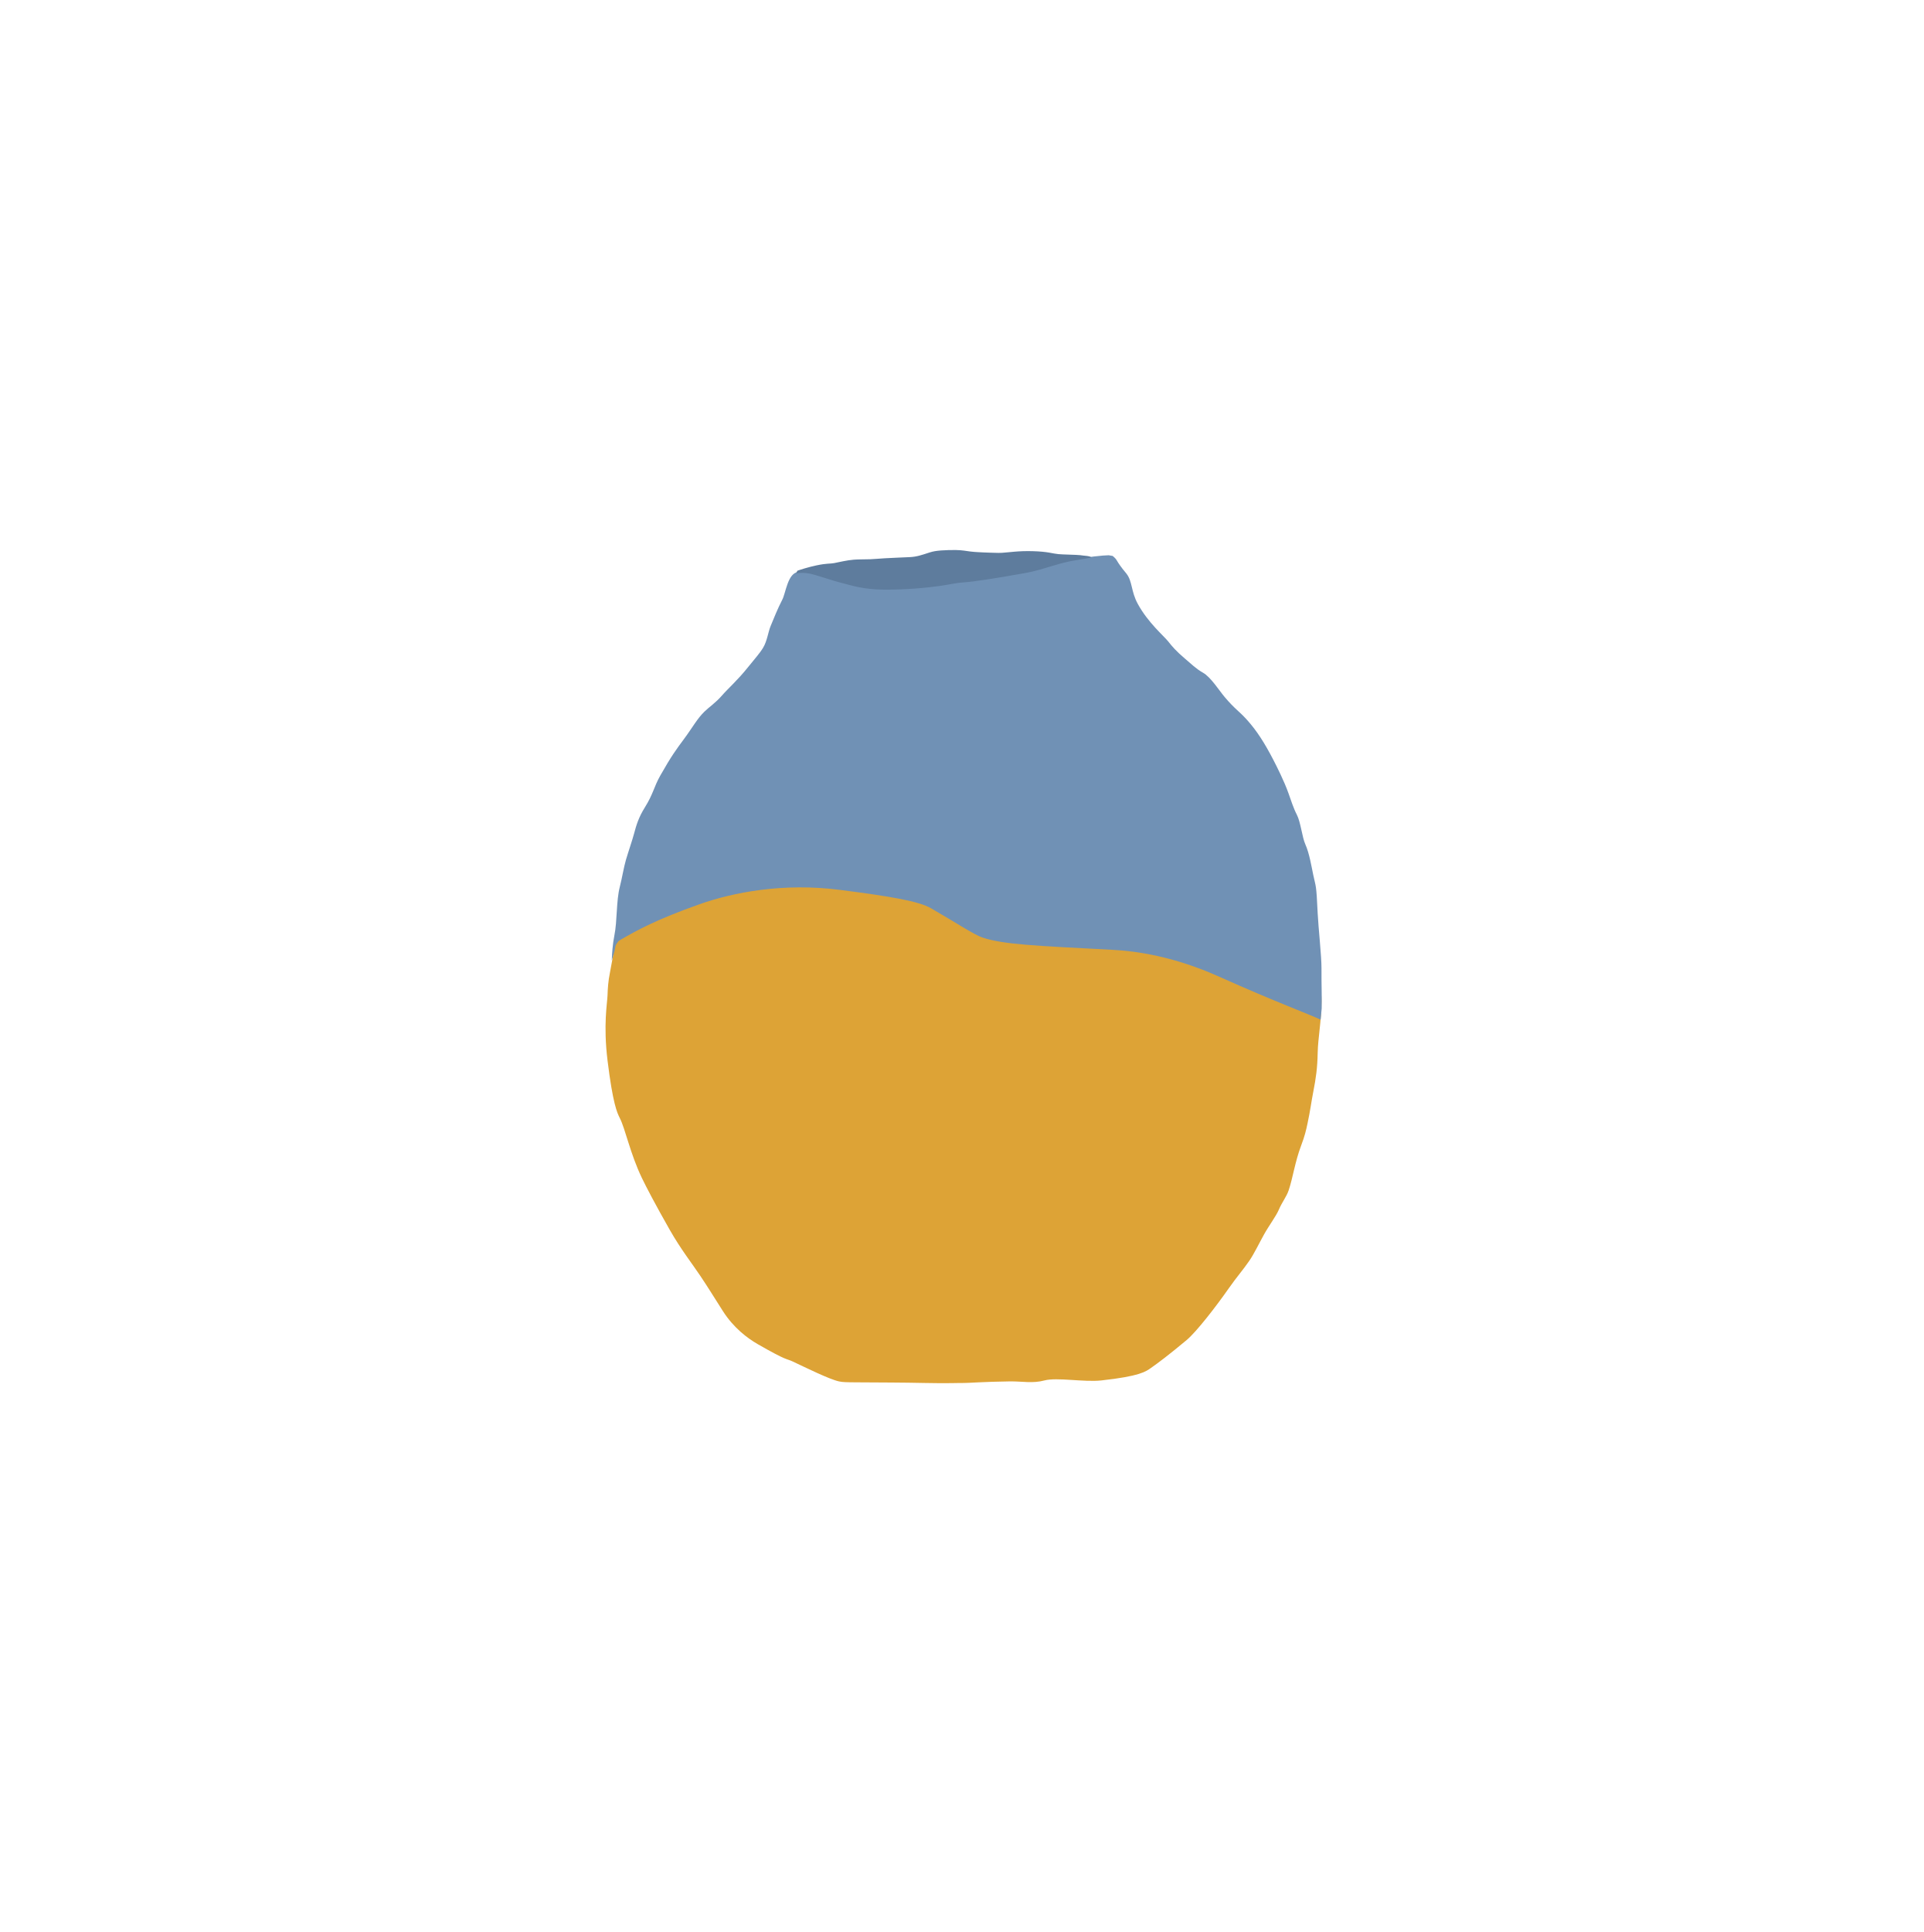
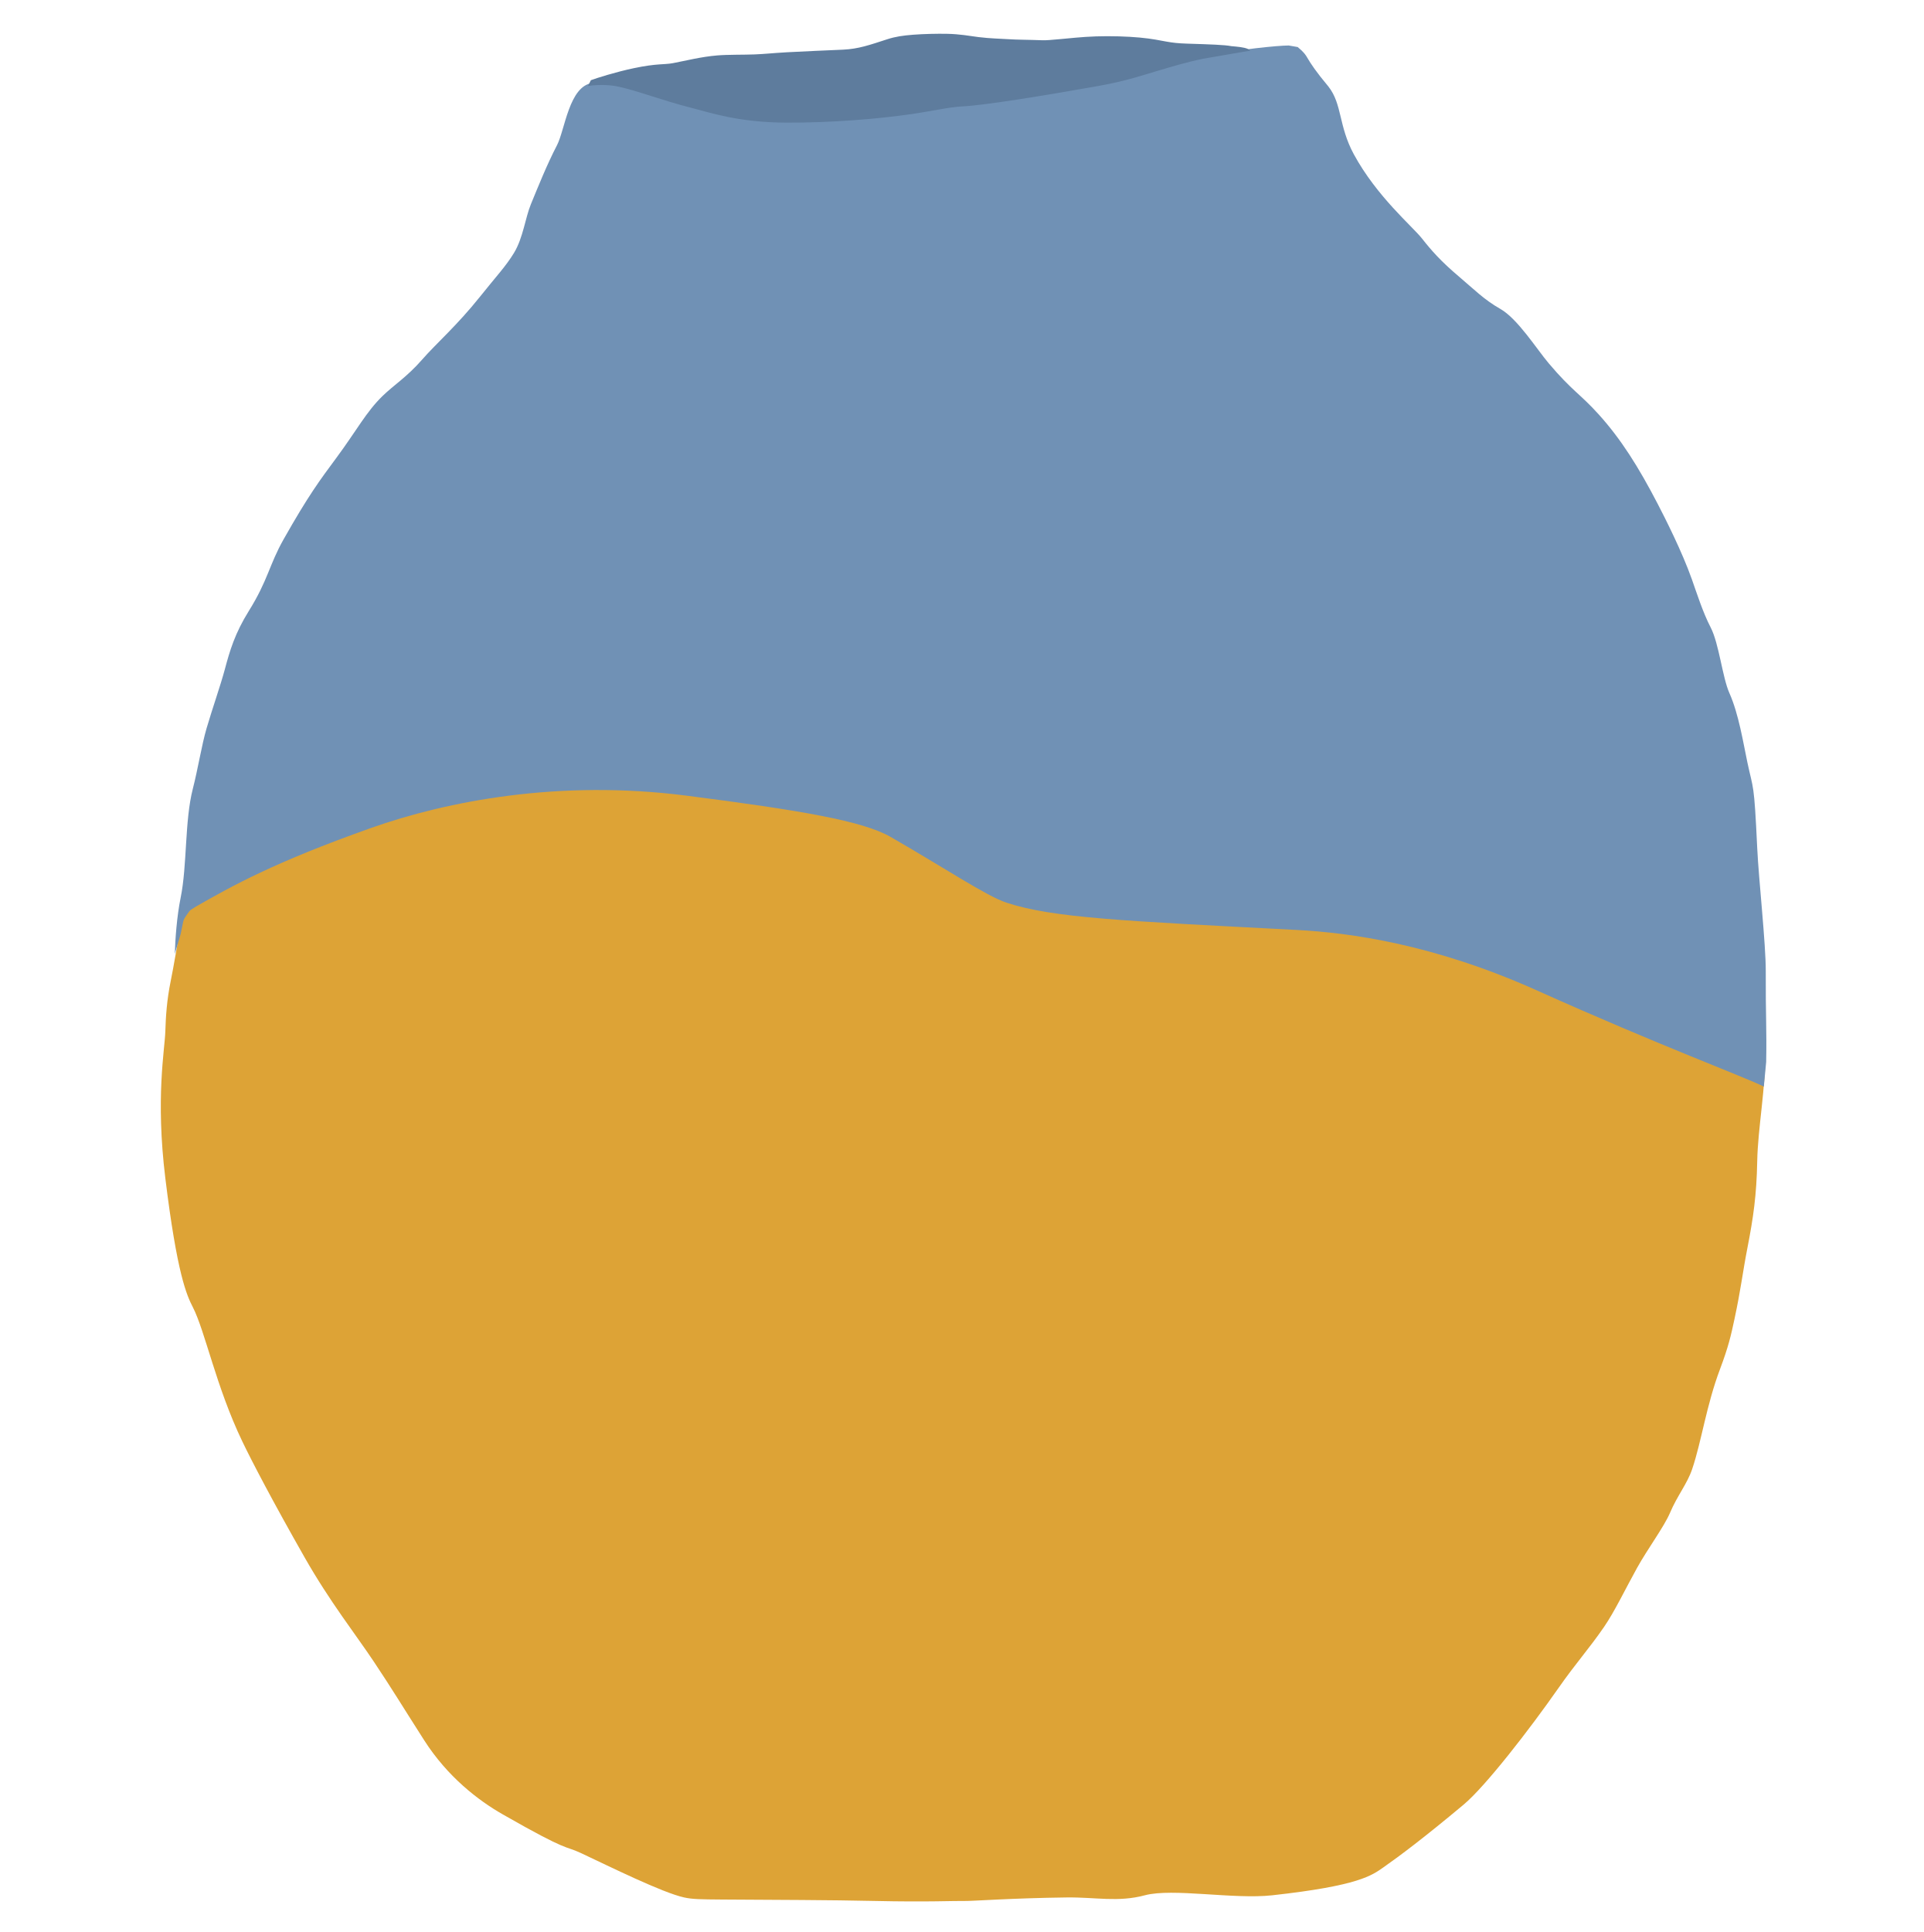
<svg xmlns="http://www.w3.org/2000/svg" width="969" height="973" viewBox="0 0 969 973" fill="none">
-   <path d="M540.173 298.831C547.061 297.4 556.048 296.514 558.442 296.514L560.452 296.863C561.914 298.063 562.272 298.679 562.639 299.312L562.643 299.319C563.383 300.588 564.591 302.433 567.357 305.733C570.482 309.711 569.603 314.57 573.068 320.956C578.223 330.459 586.253 337.171 588.394 339.892C590.441 342.495 592.562 344.944 596.777 348.506C600.008 351.236 602.307 353.605 605.969 355.686C609.883 357.909 614.121 364.675 616.842 367.895C622.17 374.199 623.876 374.707 628.181 379.497C633.083 384.953 636.99 391.107 641.366 399.539C642.993 402.673 646.803 410.182 649.013 416.416C650.174 419.689 651.508 423.909 653.233 427.227C655.131 430.879 655.872 438.442 657.452 441.994C659.563 446.74 660.555 453.137 661.491 457.553C662.845 463.95 662.996 461.732 663.706 476.803C664.04 483.907 665.653 498.419 665.627 504.491C665.584 514.331 663.846 522.809 663.706 530.334C663.564 537.907 662.832 542.975 661.491 549.848C660.445 555.204 660.048 558.992 658.599 565.752C657.808 569.444 657.272 571.898 655.347 577.009C652.251 585.233 651.198 593.251 649.088 599.477C647.957 602.814 645.792 605.339 644.102 609.313C642.777 612.427 639.096 617.365 636.712 621.656C634.075 626.403 631.674 631.456 629.31 634.899C625.882 639.89 623.035 642.946 618.923 648.833C612.676 657.774 602.681 670.719 597.718 674.867C588.669 682.43 583.339 686.406 579.776 688.9C577.139 690.746 574.25 693.07 554.724 695.222C546.016 696.182 532.352 693.551 526.098 695.222C520.087 696.828 515.073 695.628 508.577 695.705C496.101 695.854 487.281 696.541 485.635 696.496C483.635 696.442 477.147 696.755 465.635 696.496C455.458 696.267 442.952 696.252 431.198 696.175C426.155 696.142 424.408 696.106 422.582 695.705C417.685 694.632 405.781 688.729 399.405 685.736C395.585 683.942 397.032 685.736 381.802 677.027C376.402 673.938 369.462 668.671 364.134 660.324C358.739 651.872 357.164 649.183 352.856 642.717C348.787 636.61 342.998 629.303 337.32 619.323C330.098 606.63 325.462 597.741 323.29 593.207C317.394 580.899 314.973 568.518 312.192 563.084C310.815 560.392 308.668 555.731 306.014 534.108C303.797 516.044 305.888 505.24 306.014 501.155C306.117 497.827 306.344 494.14 307.208 489.9C308.686 482.654 310.342 470.68 312.196 463.492C313.332 459.091 314.194 453.626 315.279 449.93C316.537 445.639 318.465 440.116 319.383 436.673C320.5 432.487 321.645 428.581 324.781 423.548C329.099 416.619 329.336 413.223 332.569 407.497C338.208 397.512 340.798 394.09 344.448 389.157C349.051 382.936 351.102 378.898 354.786 375.297C357.33 372.81 360.314 370.981 363.705 367.094C366.883 363.45 371.545 359.446 376.778 352.878C380.341 348.405 382.569 346.083 384.386 343.065C386.413 339.698 386.9 335.223 388.151 332.186C389.789 328.208 391.744 323.305 394.022 318.917C395.814 315.464 396.729 305.63 401.967 304.939C404.561 304.596 406.846 304.701 408.573 305.053C412.895 305.934 418.515 308.176 425.352 309.903C429.388 310.922 435.699 313.126 446.383 313.183C456.901 313.239 467.331 312.303 474.068 311.346C479.654 310.552 482.992 309.688 486.124 309.536C491.068 309.297 504.483 307.109 516.681 304.939C523.104 303.796 526.959 302.415 530.181 301.478C533.23 300.591 536.208 299.655 540.173 298.831Z" fill="#DDA336" />
-   <path d="M614.229 491.942C642.087 504.449 660.767 511.317 665.191 513.539L665.719 508.002C665.859 500.476 665.583 497.455 665.626 487.615C665.653 481.542 664.04 467.031 663.705 459.926C662.995 444.855 662.845 447.074 661.49 440.676C660.555 436.261 659.563 429.863 657.452 425.118C655.871 421.566 655.13 414.002 653.232 410.351C651.507 407.032 650.174 402.812 649.013 399.539C646.802 393.305 642.992 385.796 641.366 382.662C636.99 374.23 633.083 368.076 628.181 362.621C623.876 357.83 622.169 357.322 616.842 351.018C614.121 347.798 609.883 341.033 605.969 338.809C602.307 336.728 600.008 334.36 596.776 331.629C592.561 328.068 590.44 325.618 588.393 323.015C586.253 320.294 578.223 313.583 573.067 304.079C569.603 297.693 570.481 292.834 567.357 288.856C564.59 285.557 563.383 283.712 562.643 282.442L562.639 282.436C562.271 281.803 561.913 281.186 560.452 279.986L558.442 279.637C556.048 279.637 547.06 280.523 540.172 281.955C536.207 282.779 533.23 283.715 530.181 284.601C526.959 285.539 523.104 286.919 516.681 288.062C504.483 290.232 491.068 292.42 486.124 292.659C482.992 292.811 479.654 293.675 474.067 294.469C467.331 295.427 456.9 296.362 446.382 296.306C435.699 296.25 429.387 294.046 425.352 293.026C418.515 291.299 412.894 289.058 408.572 288.176C406.845 287.824 404.561 287.719 401.967 288.062C396.729 288.753 395.814 298.587 394.022 302.04C391.744 306.428 389.789 311.331 388.15 315.309C386.899 318.347 386.413 322.821 384.386 326.188C382.569 329.206 380.34 331.529 376.777 336.001C371.544 342.569 366.883 346.574 363.705 350.217C360.314 354.104 357.33 355.933 354.786 358.42C351.102 362.021 349.051 366.059 344.448 372.28C340.798 377.213 338.207 380.636 332.569 390.621C329.335 396.346 329.099 399.742 324.781 406.671C321.644 411.704 320.499 415.61 319.383 419.797C318.465 423.24 316.537 428.762 315.278 433.053C314.194 436.749 313.332 442.214 312.196 446.616C310.341 453.803 310.937 463.838 309.459 471.084C308.595 475.323 308.243 480.413 308.141 483.741L309.459 479.258C310.132 476.21 309.866 476.318 310.778 475.039C311.69 473.76 311.277 474.108 313.003 473.029C320.996 468.472 330.356 463.187 352.234 455.435C369.281 449.395 394.493 444.502 423.087 448.168C448.797 451.465 462.736 453.85 468.974 457.439C481.194 464.468 490.553 470.748 495.011 472.213C505.497 475.66 521.155 476.306 560.186 478.34C572.222 478.968 591.01 481.518 614.229 491.942Z" fill="#7091B5" />
-   <path d="M411.291 284.732C407.24 285.58 402.828 286.984 401.633 287.437L400.987 288.722C403.581 288.38 405.866 288.484 407.593 288.836C411.915 289.718 417.536 291.96 424.373 293.687C428.408 294.706 434.719 296.91 445.403 296.967C455.921 297.022 466.352 296.087 473.088 295.13C478.674 294.335 482.012 293.472 485.144 293.32C490.088 293.08 503.504 290.893 515.701 288.722C522.124 287.58 525.979 286.199 529.201 285.262C532.25 284.375 535.228 283.439 539.193 282.615L549.822 280.785C549.615 280.637 549.436 280.516 549.225 280.395C548.322 280.016 546.994 279.919 545.521 279.782C544.124 279.491 540.605 279.379 536.115 279.235L535.595 279.219C533.625 279.156 532.488 279.033 531.005 278.77C529.523 278.506 527.748 278.113 524.965 277.856C522.182 277.598 518.502 277.481 515.166 277.59C511.83 277.698 508.929 278.052 507.195 278.194C504.924 278.38 504.135 278.501 502.893 278.452C500.174 278.345 497.344 278.357 495.349 278.216C493.682 278.098 491.406 278.081 488.734 277.747C486.594 277.48 484.647 277.068 481.573 277.011C479.498 276.973 476.436 277.032 474.075 277.216C471.714 277.401 470.082 277.635 468.215 278.241C464.228 279.534 461.784 280.409 458.284 280.574C455.124 280.724 449.316 280.948 445.741 281.154C442.165 281.36 440.862 281.543 438.409 281.642C435.956 281.741 432.454 281.666 430.044 281.867C426.334 282.177 423.123 283.028 420.073 283.602C418.053 283.983 416.595 283.622 411.291 284.732Z" fill="#5E7C9D" />
+   <path d="M608.179 65.939C623.62 62.73 643.767 60.743 649.133 60.743L653.639 61.526C656.915 64.217 657.718 65.598 658.542 67.017L658.55 67.031C660.21 69.878 662.916 74.013 669.118 81.41C676.122 90.327 674.153 101.219 681.919 115.535C693.476 136.838 711.477 151.883 716.275 157.983C720.864 163.819 725.618 169.309 735.066 177.293C742.31 183.413 747.464 188.724 755.673 193.387C764.447 198.372 773.948 213.539 780.047 220.756C791.99 234.888 795.815 236.027 805.465 246.766C816.454 258.995 825.212 272.79 835.022 291.691C838.668 298.717 847.208 315.551 852.164 329.524C854.767 336.861 857.756 346.321 861.622 353.76C865.877 361.945 867.538 378.901 871.081 386.863C875.813 397.5 878.038 411.842 880.134 421.74C883.171 436.081 883.508 431.108 885.1 464.892C885.85 480.818 889.465 513.349 889.406 526.961C889.31 549.019 885.415 568.022 885.1 584.892C884.782 601.868 883.142 613.229 880.134 628.635C877.79 640.641 876.899 649.132 873.652 664.286C871.879 672.562 870.676 678.064 866.363 689.521C859.423 707.958 857.061 725.93 852.331 739.888C849.796 747.368 844.942 753.027 841.154 761.935C838.184 768.916 829.933 779.986 824.588 789.606C818.677 800.246 813.295 811.574 807.995 819.291C800.311 830.481 793.93 837.33 784.711 850.526C770.708 870.569 748.302 899.589 737.177 908.886C716.892 925.84 704.943 934.753 696.957 940.344C691.046 944.482 684.569 949.692 640.8 954.516C621.279 956.667 590.648 950.769 576.628 954.516C563.154 958.117 551.914 955.426 537.352 955.599C509.385 955.933 489.613 957.472 485.924 957.372C481.44 957.251 466.896 957.953 441.091 957.372C418.278 956.858 390.244 956.825 363.894 956.652C352.589 956.577 348.672 956.496 344.58 955.599C333.602 953.193 306.918 939.961 292.624 933.25C284.062 929.23 287.304 933.25 253.165 913.728C241.059 906.805 225.501 894.998 213.558 876.286C201.465 857.339 197.934 851.312 188.278 836.818C179.157 823.127 166.179 806.747 153.45 784.374C137.261 755.922 126.869 735.994 122 725.831C108.784 698.242 103.355 670.487 97.122 658.306C94.034 652.271 89.223 641.824 83.273 593.351C78.302 552.858 82.991 528.639 83.273 519.482C83.503 512.021 84.012 503.755 85.95 494.251C89.262 478.009 92.974 451.166 97.131 435.055C99.677 425.188 101.611 412.937 104.041 404.652C106.862 395.033 111.184 382.653 113.242 374.935C115.745 365.55 118.312 356.794 125.342 345.512C135.022 329.98 135.552 322.367 142.8 309.532C155.44 287.149 161.247 279.477 169.43 268.418C179.748 254.473 184.346 245.422 192.603 237.349C198.307 231.773 204.996 227.675 212.597 218.961C219.721 210.793 230.171 201.817 241.901 187.093C249.889 177.068 254.884 171.861 258.957 165.095C263.502 157.548 264.592 147.518 267.396 140.709C271.07 131.791 275.451 120.801 280.557 110.963C284.575 103.223 286.626 81.18 298.368 79.629C304.183 78.862 309.304 79.096 313.175 79.885C322.864 81.861 335.464 86.886 350.79 90.758C359.835 93.043 373.984 97.984 397.933 98.111C421.511 98.235 444.893 96.139 459.993 93.992C472.516 92.212 480 90.275 487.02 89.935C498.103 89.398 528.176 84.495 555.519 79.629C569.916 77.068 578.558 73.973 585.782 71.872C592.616 69.884 599.291 67.786 608.179 65.939Z" fill="#DDA336" />
+   <path d="M774.19 498.83C836.638 526.866 878.512 542.261 888.431 547.243L889.613 534.829C889.928 517.96 889.309 511.186 889.405 489.129C889.464 475.516 885.849 442.986 885.099 427.06C883.508 393.276 883.171 398.249 880.134 383.908C878.037 374.009 875.812 359.668 871.08 349.031C867.538 341.069 865.877 324.113 861.622 315.928C857.755 308.489 854.767 299.029 852.164 291.691C847.208 277.718 838.668 260.885 835.021 253.859C825.212 234.958 816.454 221.163 805.465 208.933C795.815 198.195 791.989 197.056 780.046 182.924C773.947 175.707 764.447 160.54 755.673 155.555C747.464 150.891 742.31 145.581 735.066 139.46C725.617 131.477 720.864 125.986 716.274 120.151C711.477 114.05 693.476 99.006 681.919 77.703C674.153 63.387 676.122 52.495 669.118 43.578C662.916 36.181 660.21 32.045 658.55 29.199L658.542 29.185C657.717 27.766 656.915 26.385 653.639 23.693L649.133 22.911C643.767 22.911 623.62 24.898 608.179 28.106C599.291 29.953 592.616 32.052 585.782 34.04C578.558 36.141 569.916 39.235 555.519 41.797C528.176 46.662 498.103 51.566 487.02 52.103C479.999 52.443 472.516 54.38 459.993 56.16C444.893 58.307 421.51 60.403 397.933 60.278C373.983 60.151 359.835 55.211 350.79 52.926C335.464 49.054 322.864 44.029 313.175 42.053C309.304 41.263 304.183 41.029 298.367 41.797C286.625 43.347 284.575 65.391 280.557 73.131C275.451 82.968 271.069 93.959 267.396 102.877C264.591 109.685 263.501 119.716 258.957 127.263C254.884 134.029 249.888 139.235 241.901 149.26C230.171 163.984 219.721 172.961 212.597 181.129C204.996 189.843 198.306 193.941 192.603 199.517C184.346 207.59 179.748 216.641 169.43 230.586C161.247 241.645 155.44 249.317 142.8 271.7C135.552 284.534 135.022 292.148 125.342 307.68C118.311 318.962 115.745 327.718 113.242 337.103C111.184 344.821 106.862 357.2 104.041 366.819C101.61 375.105 99.677 387.356 97.131 397.222C92.974 413.334 94.309 435.828 90.997 452.071C89.058 461.575 88.271 472.984 88.041 480.445L90.996 470.396C92.504 463.563 91.908 463.805 93.952 460.938C95.996 458.071 95.071 458.851 98.94 456.431C116.858 446.218 137.839 434.37 186.883 416.993C225.097 403.453 281.615 392.483 345.713 400.702C403.346 408.092 434.593 413.44 448.575 421.484C475.968 437.242 496.949 451.319 506.943 454.603C530.449 462.329 565.548 463.779 653.042 468.338C680.023 469.745 722.141 475.462 774.19 498.83Z" fill="#7091B5" />
+   <path d="M319.268 34.333C310.188 36.233 300.299 39.38 297.619 40.395L296.171 43.278C301.987 42.51 307.108 42.744 310.978 43.533C320.667 45.51 333.267 50.534 348.594 54.406C357.639 56.691 371.787 61.632 395.736 61.759C419.314 61.883 442.697 59.787 457.797 57.641C470.32 55.86 477.803 53.924 484.823 53.584C495.906 53.047 525.979 48.143 553.322 43.278C567.72 40.716 576.362 37.621 583.585 35.52C590.42 33.533 597.094 31.434 605.983 29.587L629.81 25.485C629.345 25.154 628.944 24.881 628.471 24.611C626.448 23.762 623.469 23.542 620.168 23.237C617.036 22.584 609.149 22.332 599.084 22.011L597.918 21.974C593.501 21.832 590.952 21.558 587.629 20.967C584.305 20.376 580.328 19.494 574.089 18.918C567.851 18.341 559.602 18.078 552.123 18.322C544.645 18.565 538.14 19.358 534.255 19.677C529.163 20.094 527.395 20.365 524.611 20.256C518.516 20.016 512.172 20.043 507.699 19.726C503.962 19.461 498.861 19.422 492.871 18.675C488.073 18.076 483.708 17.153 476.817 17.025C472.167 16.939 465.303 17.071 460.01 17.485C454.717 17.898 451.059 18.424 446.874 19.782C437.937 22.681 432.459 24.642 424.612 25.013C417.527 25.347 404.508 25.851 396.494 26.313C388.479 26.775 385.558 27.183 380.059 27.405C374.561 27.627 366.71 27.459 361.308 27.91C352.99 28.605 345.792 30.512 338.956 31.8C334.428 32.653 331.159 31.845 319.268 34.333Z" fill="#5E7C9D" />
</svg>
